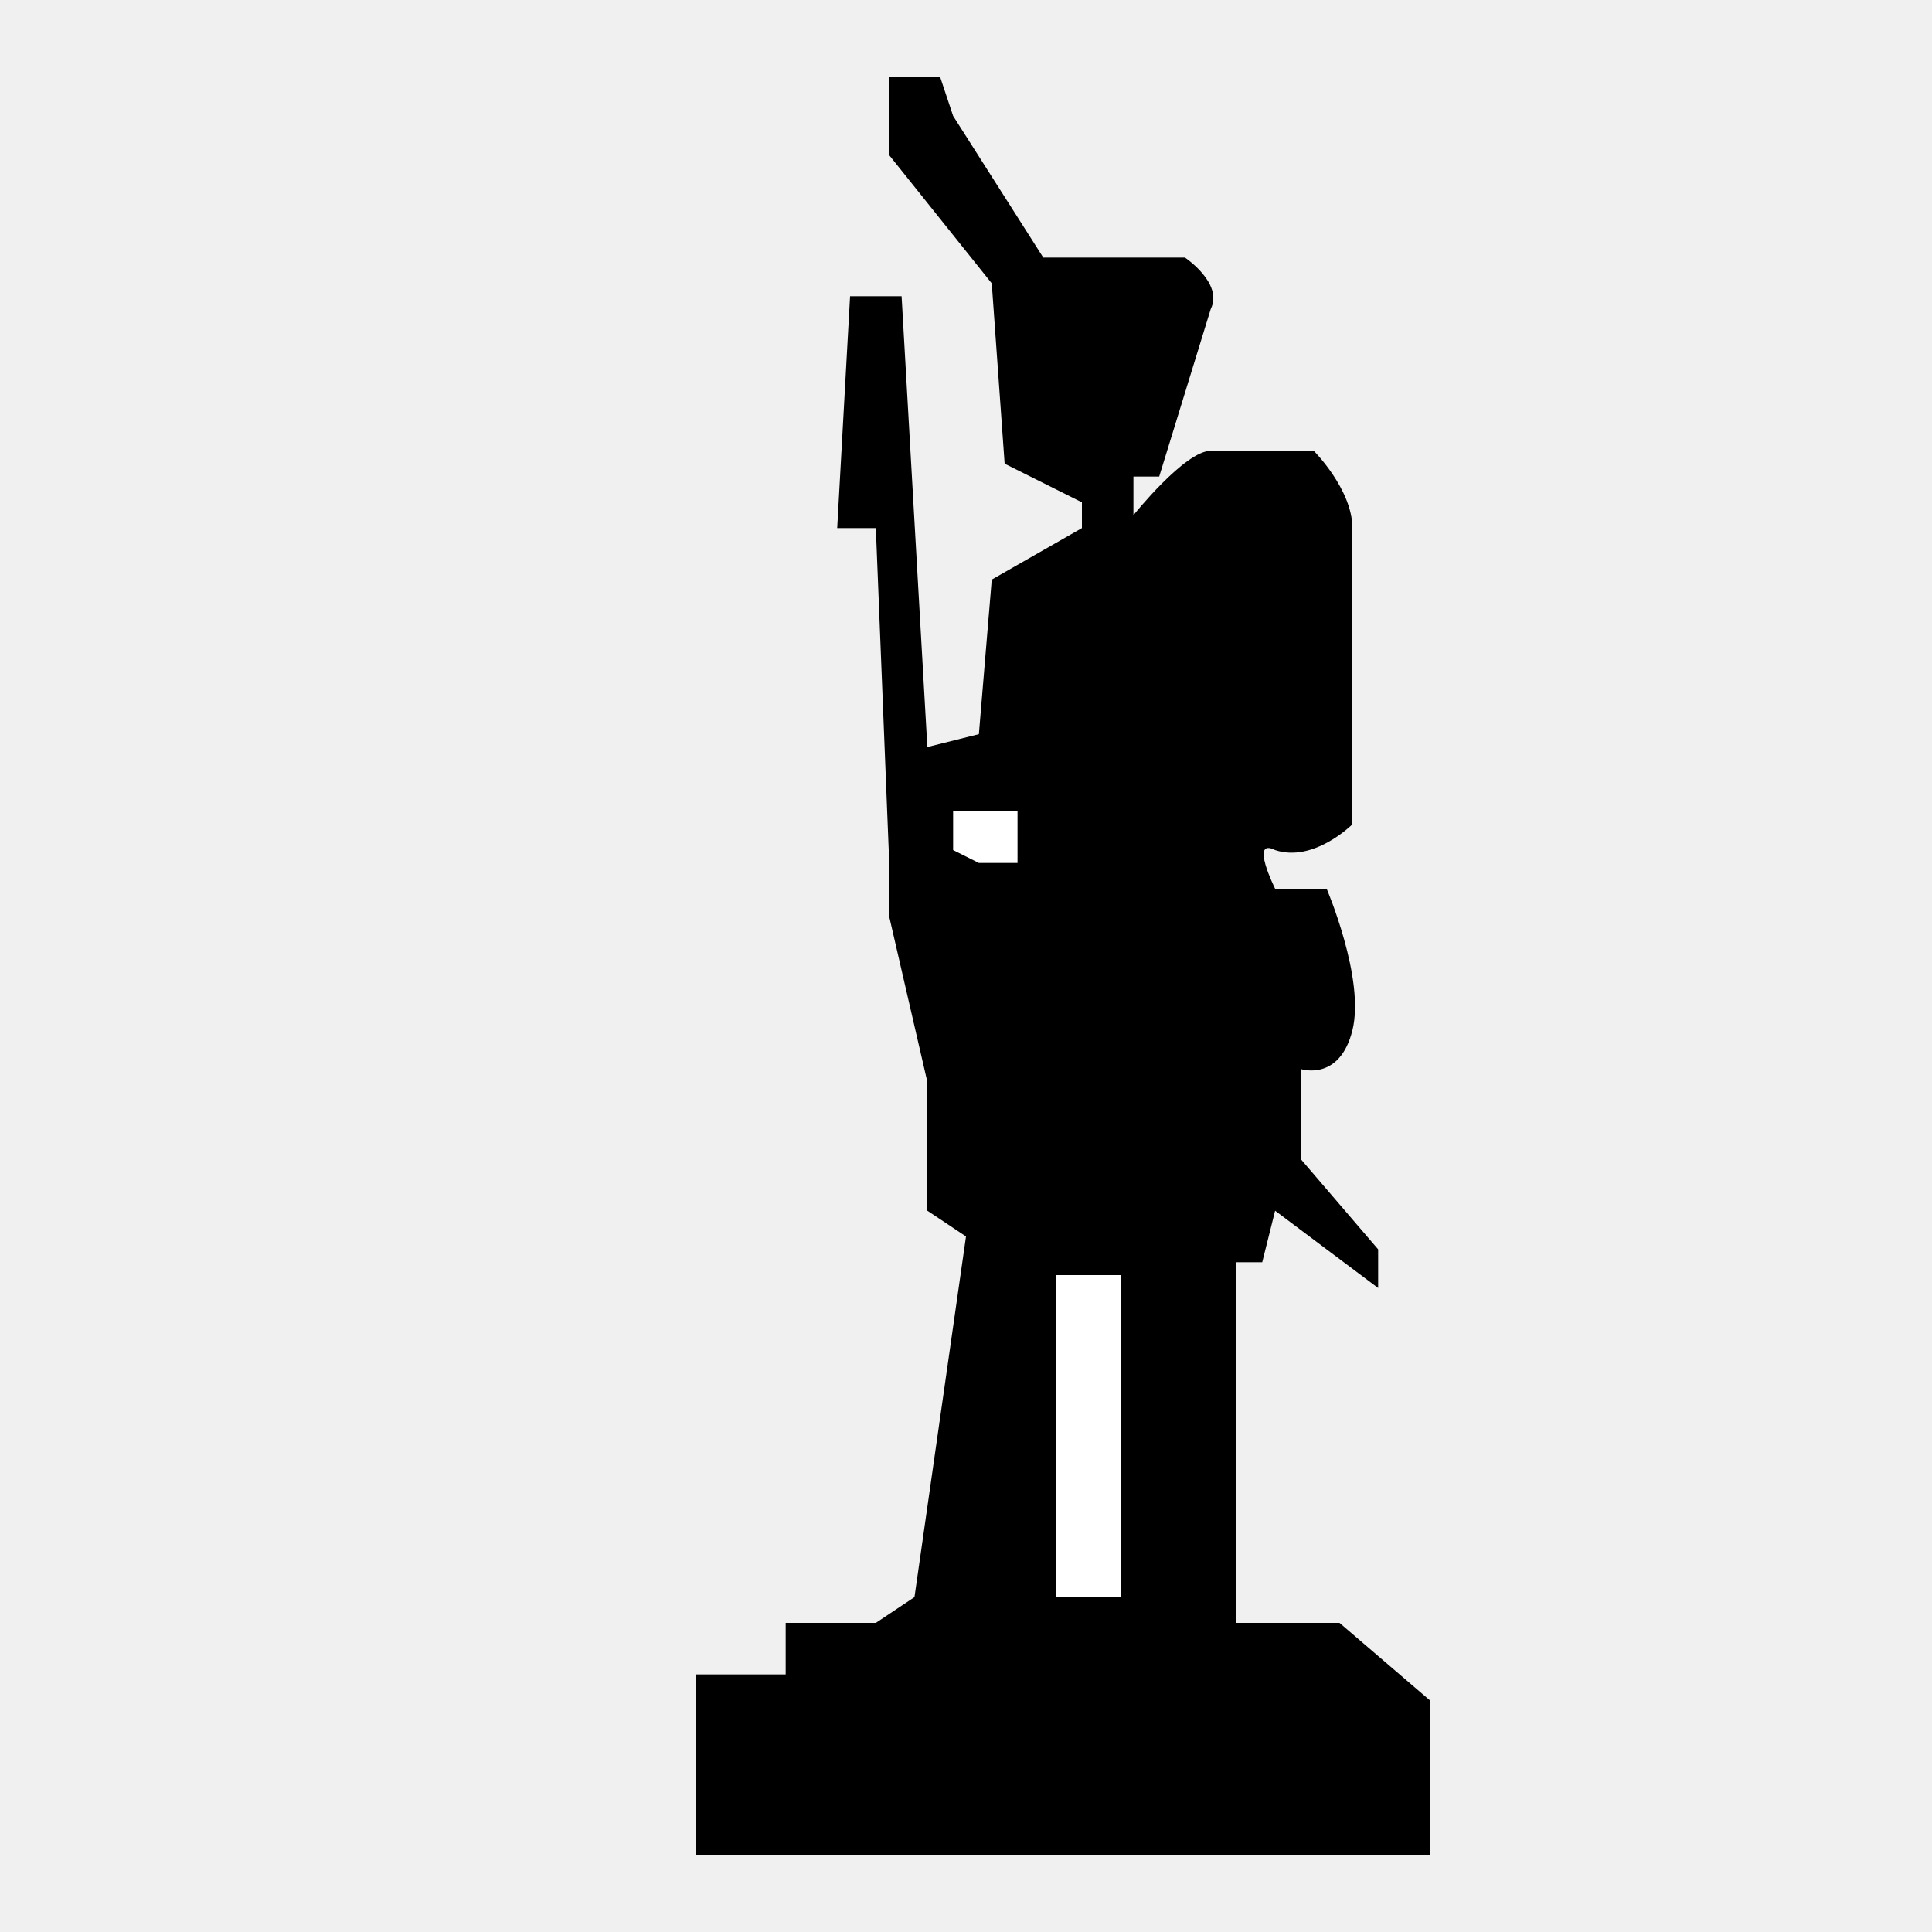
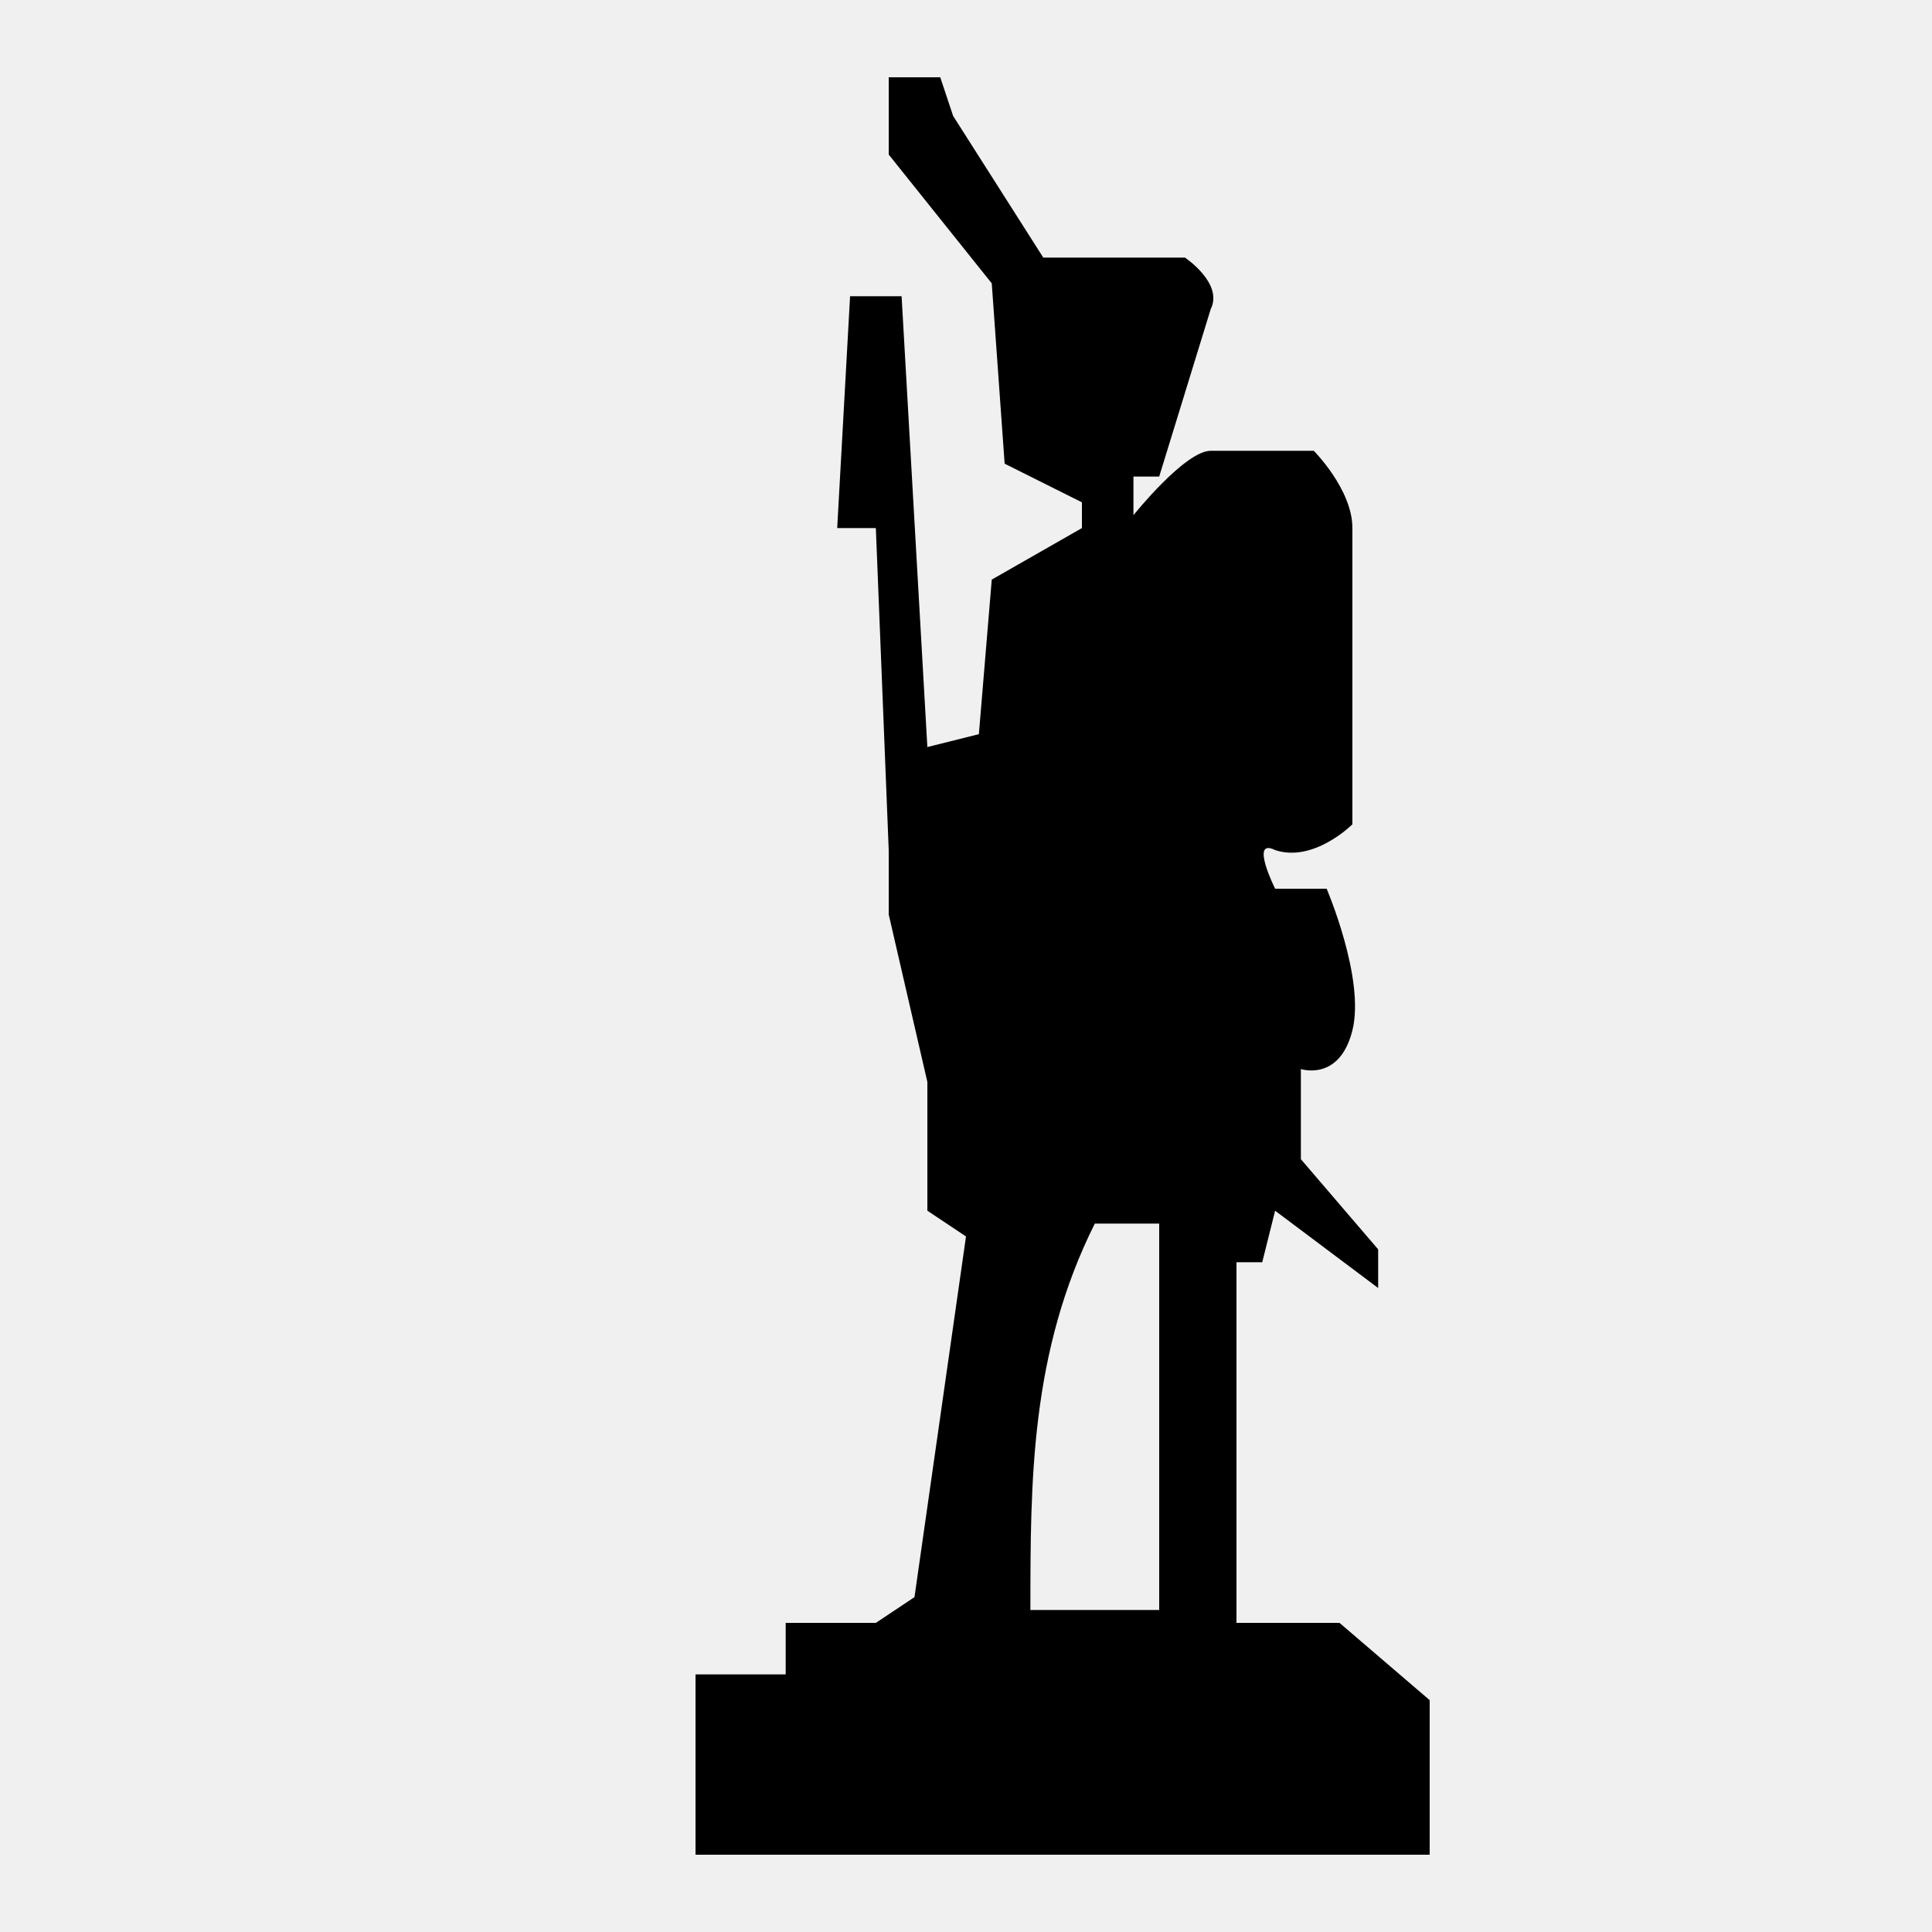
- <svg xmlns="http://www.w3.org/2000/svg" version="1.1" id="Layer_2" x="0px" y="0px" viewBox="0 0 15 15" enable-background="new 0 0 15 15" xml:space="preserve">
-   <g>
-     <path d="M7.7,2.2l-0.8-1V0.6h0.4l0.1,0.3L8.1,2l1.1,0c0,0,0.3,0.2,0.2,0.4L9,3.7H8.8l0,0.3c0,0,0.4-0.5,0.6-0.5c0.2,0,0.8,0,0.8,0   s0.3,0.3,0.3,0.6s0,2.3,0,2.3s-0.3,0.3-0.6,0.2c-0.2-0.1,0,0.3,0,0.3h0.4c0,0,0.3,0.7,0.2,1.1c-0.1,0.4-0.4,0.3-0.4,0.3l0,0.7   l0.6,0.7V10L9.9,9.4L9.8,9.8H9.6v2.8h0.8l0.7,0.6v1.2H5.4V13l0.7,0l0-0.4l0.7,0l0.3-0.2l0.4-2.8L7.2,9.4l0-1L6.9,7.1V6.6L6.8,4.1   H6.5l0.1-1.8l0.4,0l0.2,3.5l0.4-0.1l0.1-1.2l0.7-0.4V3.9L7.8,3.6L7.7,2.2z" />
-     <rect x="8.2" y="9.9" fill="#FFFFFF" width="0.5" height="2.5" />
-     <polygon fill="#FFFFFF" points="7.4,6.3 7.4,6.6 7.6,6.7 7.9,6.7 7.9,6.3  " />
-   </g>
+ <svg xmlns="http://www.w3.org/2000/svg" version="1.1" id="Layer_2" x="0px" y="0px" viewBox="0 0 30 30" enable-background="new 0 0 30 30" xml:space="preserve">
+   <path fill="none" d="M16,25c1,0,1,0,2,0v-1c0-1,0-2,0-3s0-1,0-2h-1C16,21,16,23,16,25z" />
+   <path d="M20.8,25.2h-1.6v-5.6h0.4l0.2-0.8l1.6,1.2v-0.6L20.2,18v-1.4c0,0,0.6,0.2,0.8-0.6s-0.4-2.2-0.4-2.2h-0.8c0,0-0.4-0.8,0-0.6  c0.6,0.2,1.2-0.4,1.2-0.4s0-4,0-4.6C21,7.6,20.4,7,20.4,7s-1.2,0-1.6,0c-0.4,0-1.2,1-1.2,1V7.4H18l0.8-2.6C19,4.4,18.4,4,18.4,4  h-2.2l-1.4-2.2l-0.2-0.6h-0.8v1.2l1.6,2l0.2,2.8l1.2,0.6v0.4L15.4,9l-0.2,2.4l-0.8,0.2l-0.4-7h-0.8L13,8.2h0.6l0.2,5v1l0.6,2.6v2  l0.6,0.4l-0.8,5.6l-0.6,0.4h-1.4V26h-1.4v2.8h11.4v-2.4L20.8,25.2z M18,21c0,1,0,2,0,3v1c-1,0-1,0-2,0c0-2,0-4,1-6h1  C18,20,18,20,18,21z" />
</svg>
